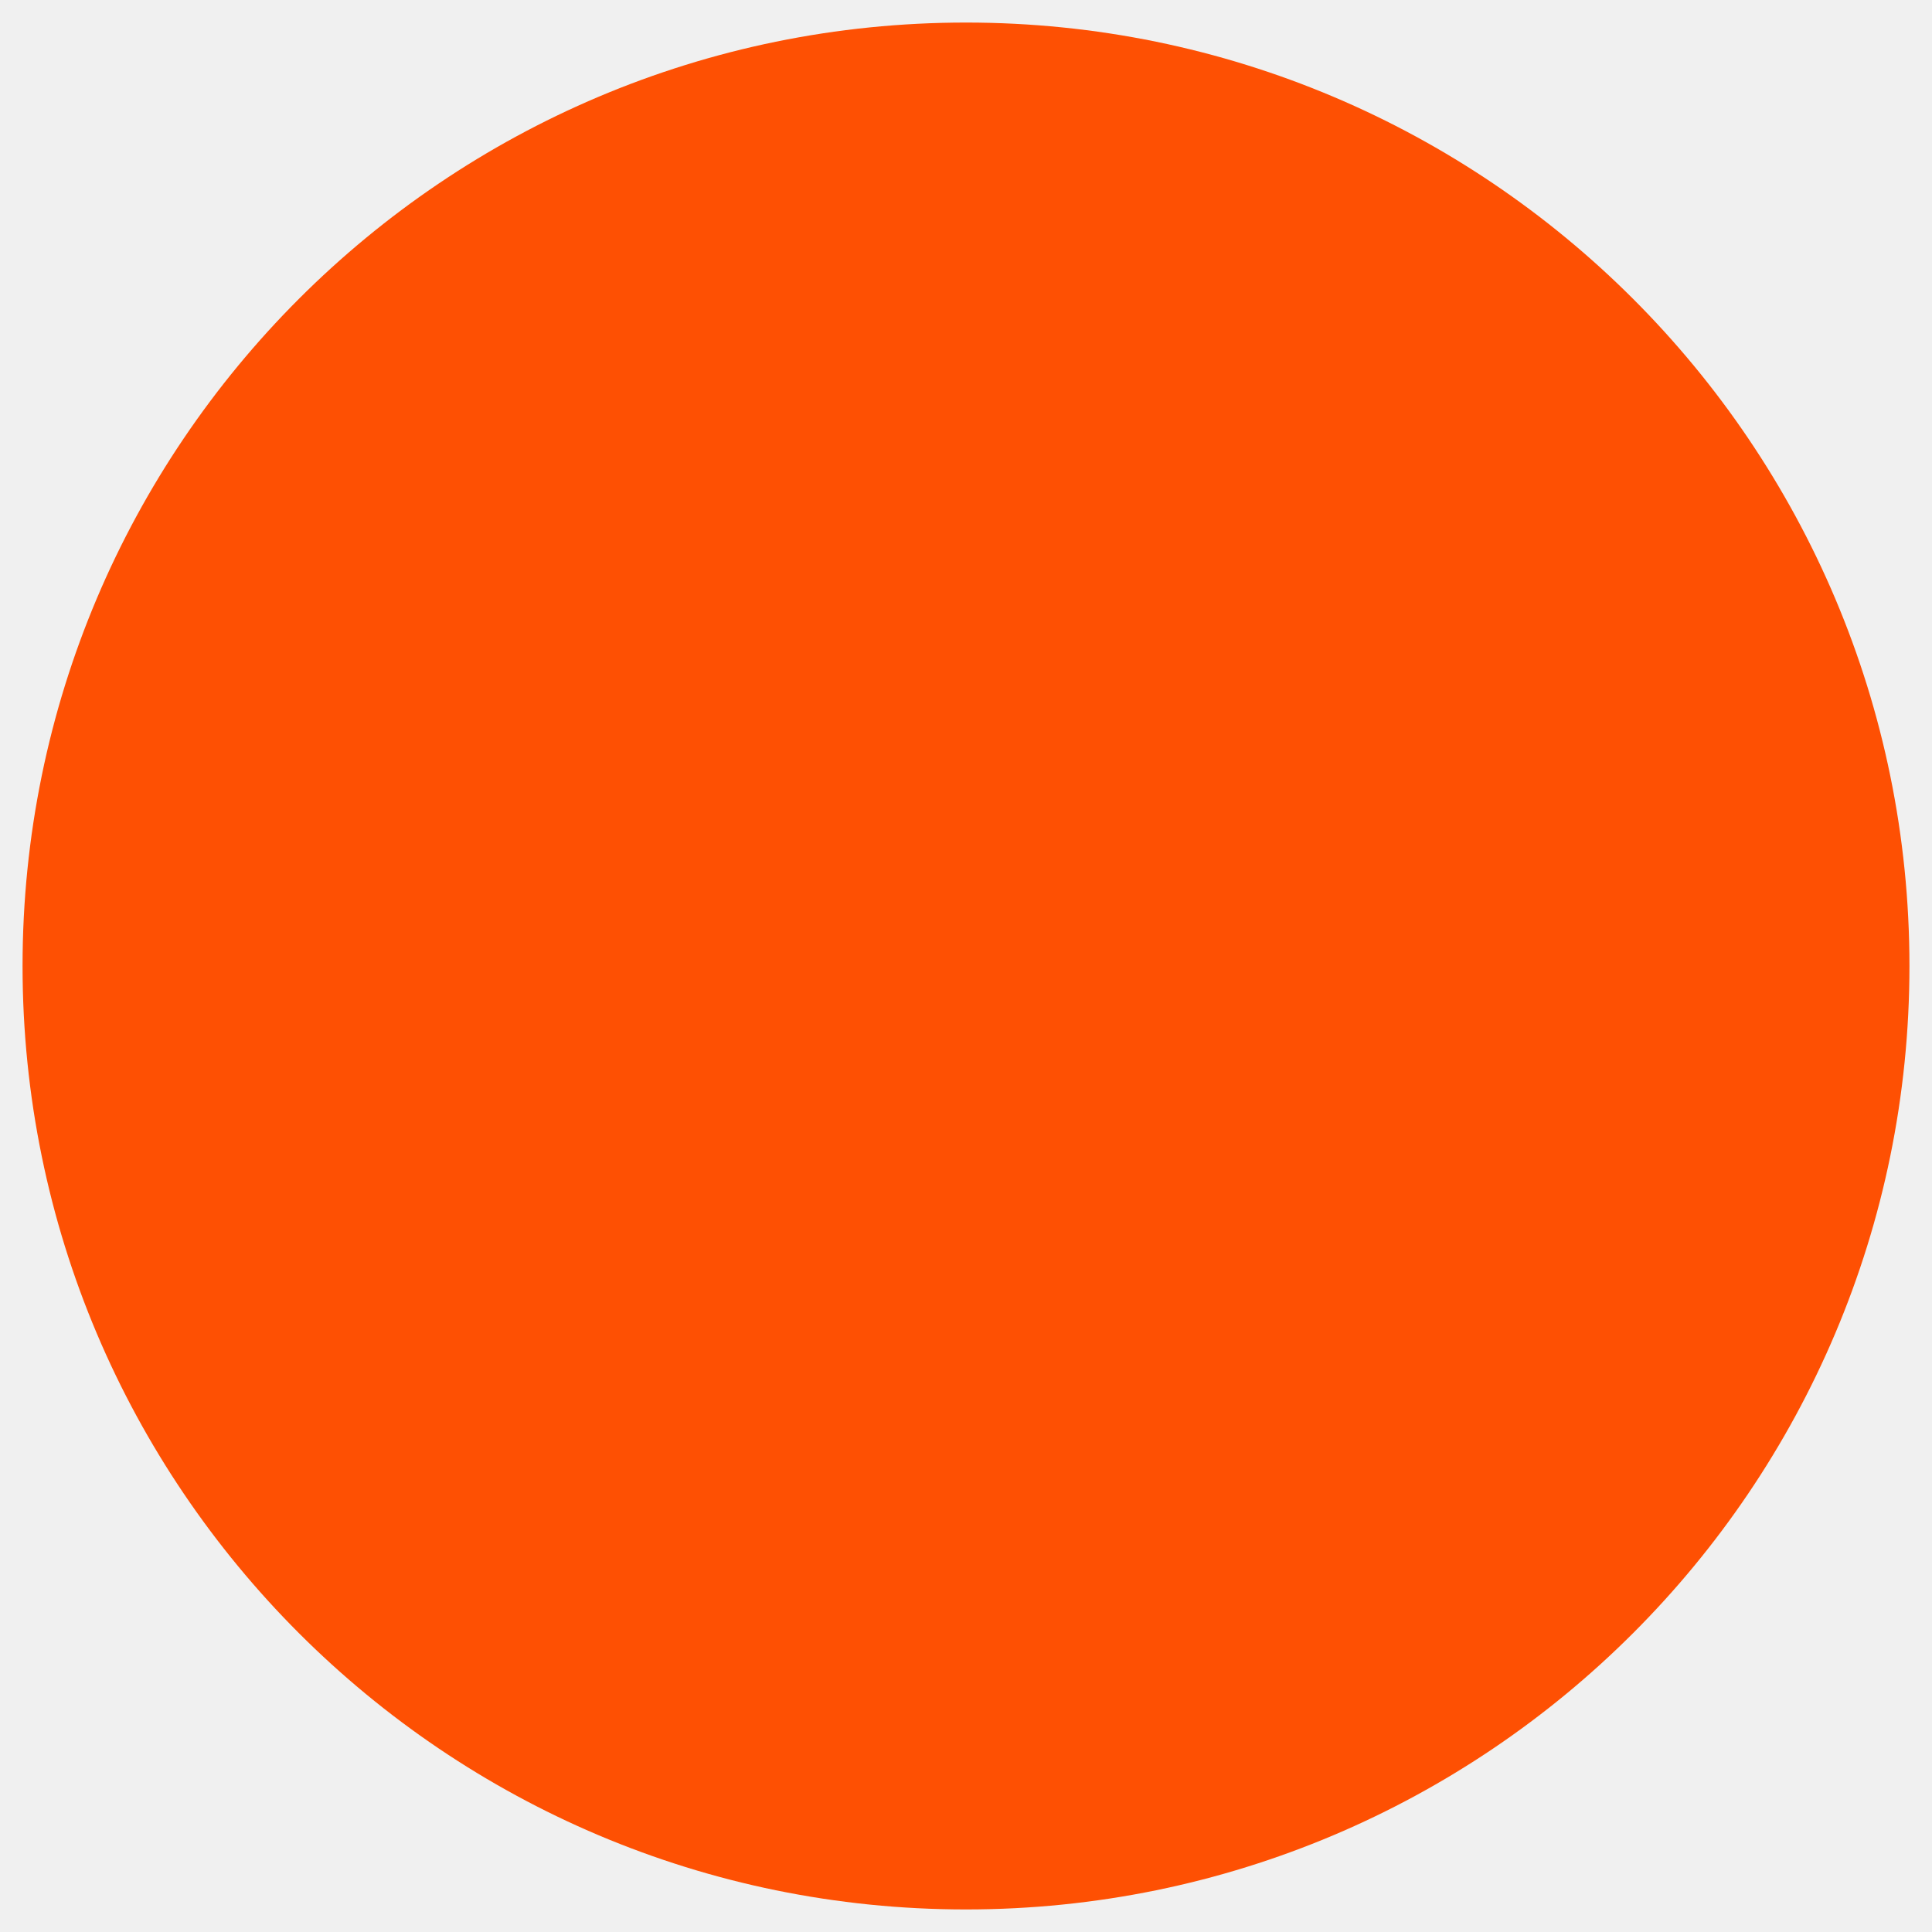
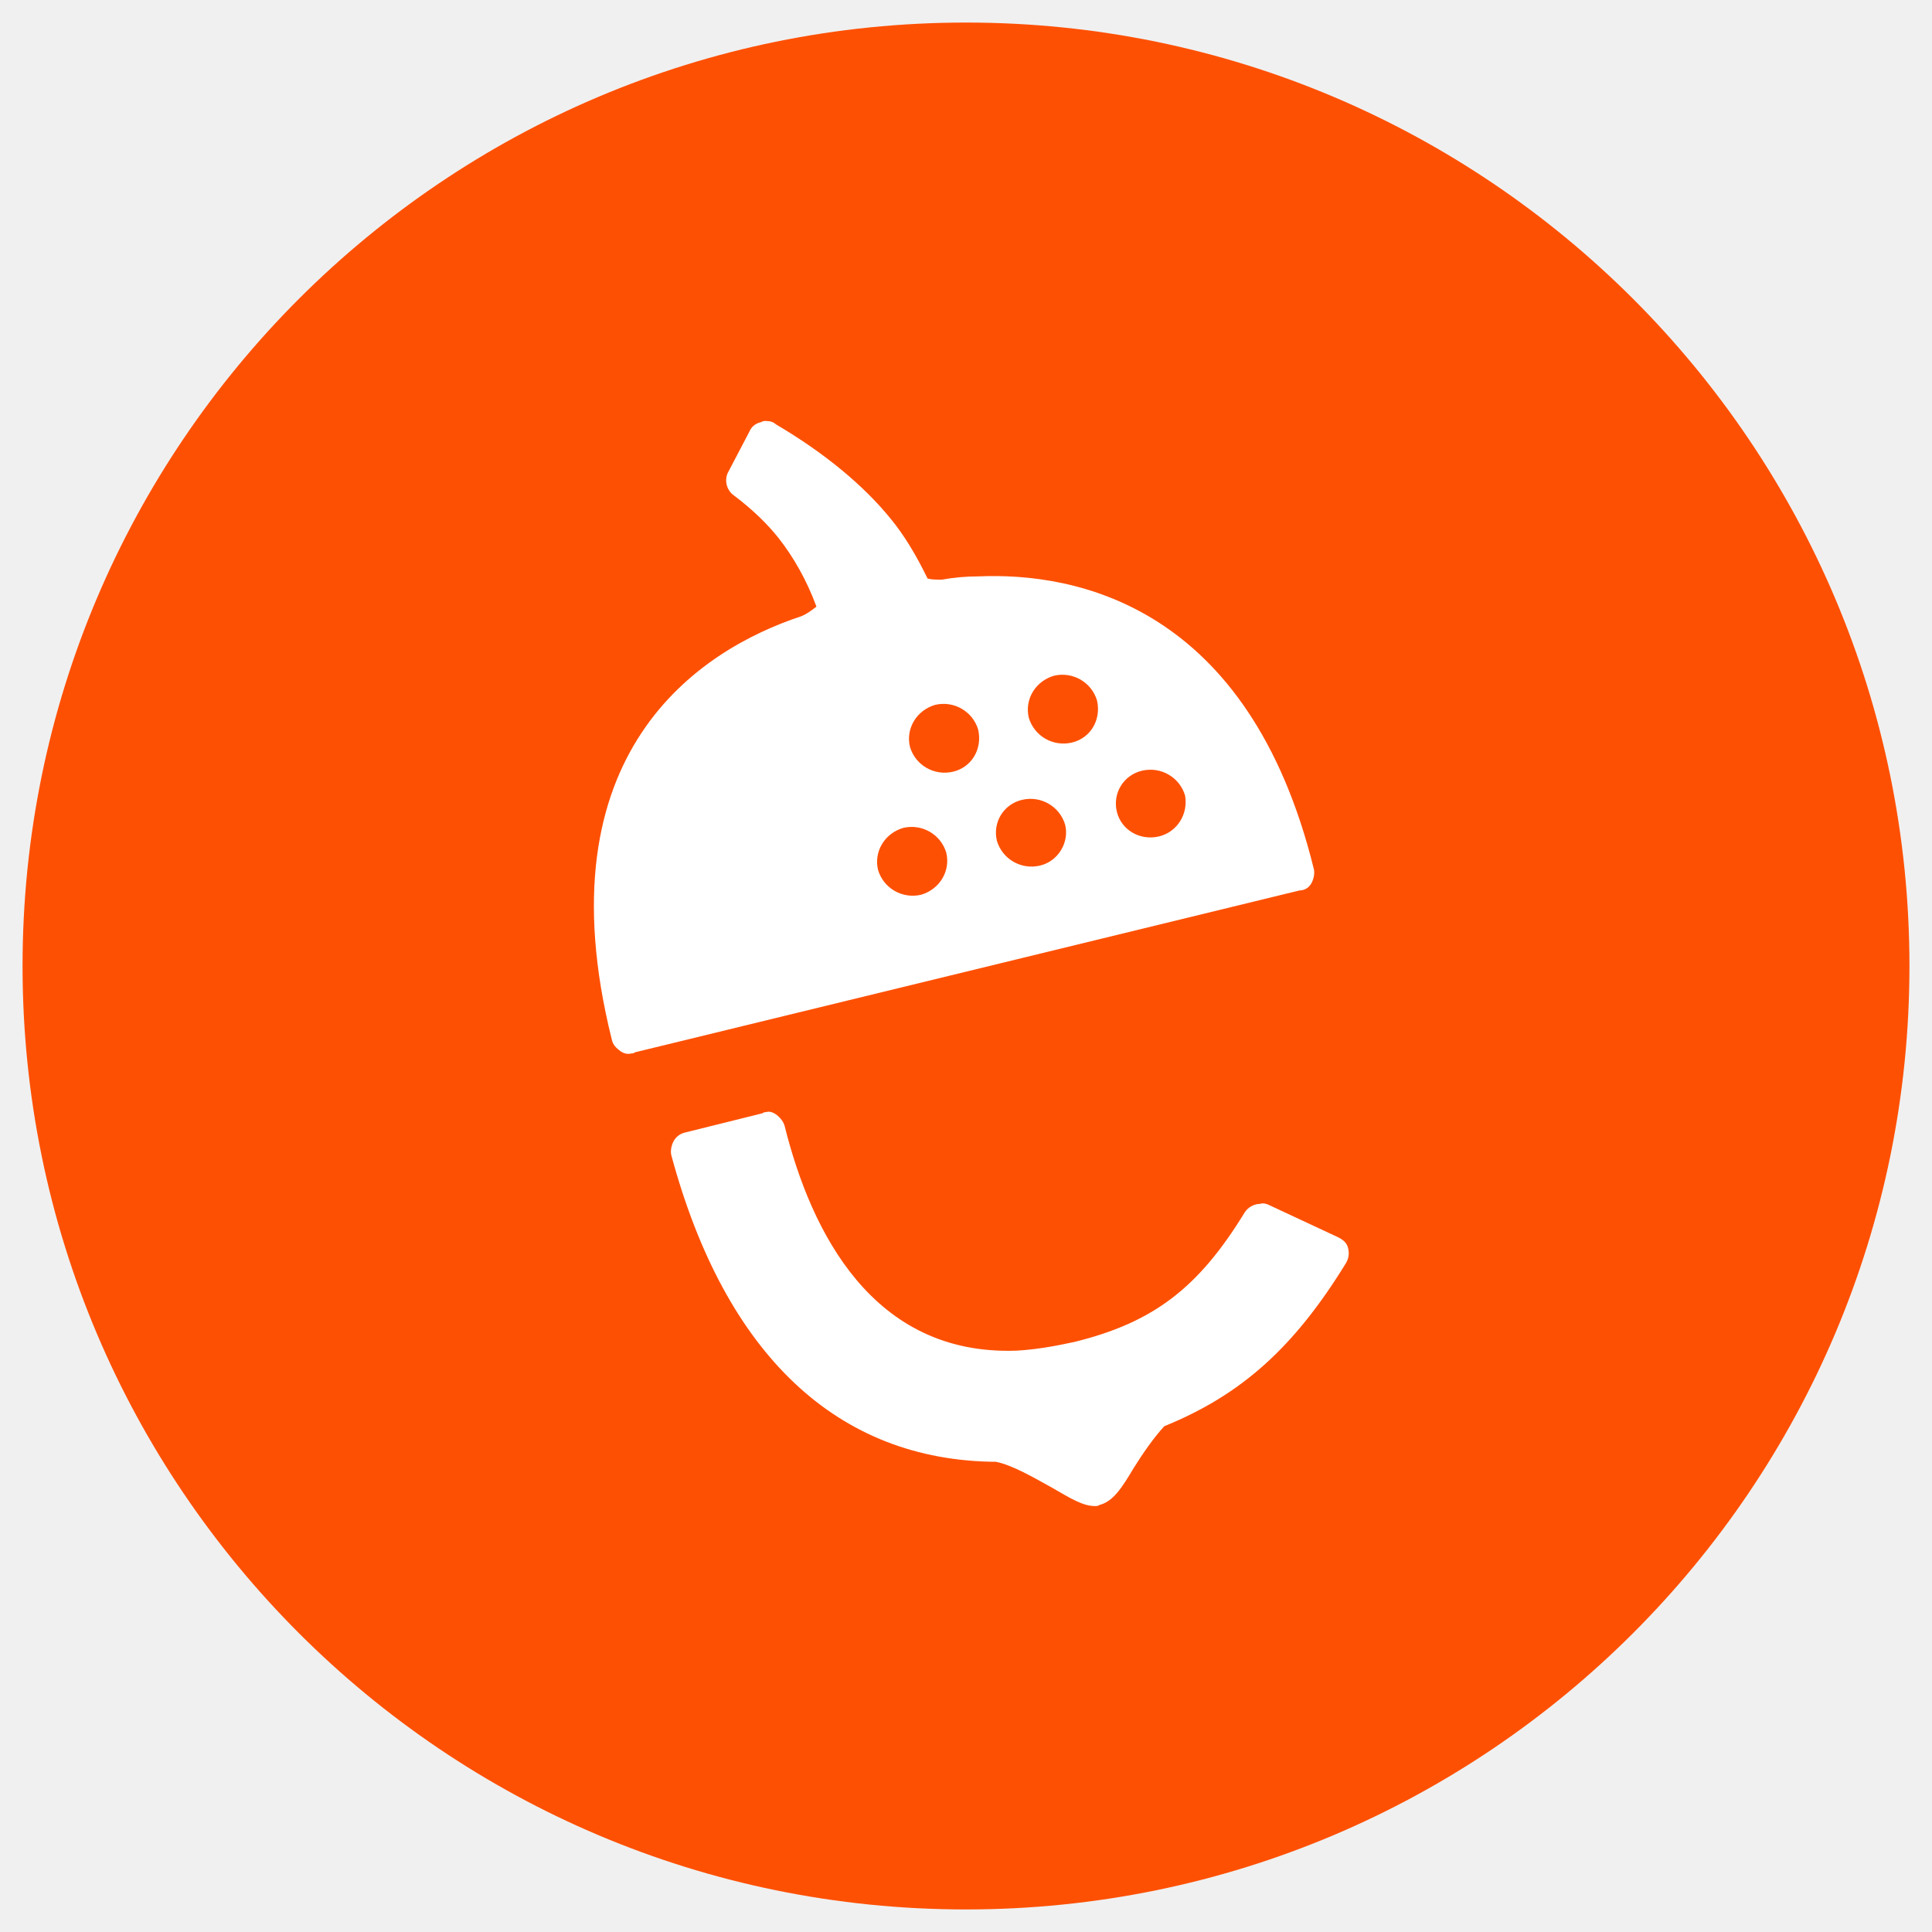
- <svg xmlns="http://www.w3.org/2000/svg" xmlns:xlink="http://www.w3.org/1999/xlink" height="257" viewBox="0 0 257 257" width="257">
-   <defs>
-     <circle id="a" cx="125.5" cy="125.5" r="125.5" />
-     <mask id="b" fill="#fff">
-       <use fill="none" xlink:href="#a" />
-     </mask>
-   </defs>
-   <g fill="none" fill-rule="evenodd" transform="translate(3 3)">
-     <use fill="#fe5003" xlink:href="#a" />
-     <g fill="#fff" mask="url(#b)">
-       <g transform="translate(76 53)">
-         <path d="m100.326 110.027c-.146-.718-.732-1.149-1.317-1.436l-9.222-4.307c-.293-.144-.732-.287-1.171-.144-.732 0-1.61.431-2.049 1.149-6.148 10.05-12.149 14.644-22.688 17.228-2.635.574-5.123 1.005-7.612 1.149-19.175.718-27.372-15.792-30.886-29.861-.146-.574-.586-1.149-1.171-1.579-.439-.287-.878-.431-1.317-.287-.146 0-.293 0-.439.144l-10.393 2.584c-.586.144-1.171.574-1.464 1.149-.293.574-.439 1.292-.293 1.866 7.172 26.559 22.103 40.629 43.181 40.772 2.196.431 5.123 2.153 7.465 3.446 2.488 1.436 4.099 2.441 5.709 2.441.146 0 .439 0 .586-.144 1.757-.431 2.928-2.153 4.538-4.881 1.171-1.866 2.635-4.02 4.099-5.599 10.246-4.163 17.272-10.48 24.152-21.678.439-.718.439-1.436.293-2.01z" />
-         <path d="m95.473 61.446c.293-.574.439-1.292.293-1.866-8.636-35.03-31.617-39.48-44.645-38.906-1.61 0-3.22.144-4.83.431h-.293c-.439 0-1.025 0-1.61-.144-1.464-3.015-3.074-5.743-4.977-8.04-3.513-4.307-8.636-8.614-15.223-12.49-.293-.287-.732-.431-1.317-.431-.146 0-.439 0-.586.144-.732.144-1.317.574-1.61 1.292l-2.781 5.312c-.586 1.005-.293 2.441.732 3.158 2.488 1.866 4.538 3.876 6.001 5.743 1.903 2.441 3.659 5.455 4.977 9.045-.732.574-1.317 1.005-2.049 1.292-13.467 4.45-34.691 18.089-25.177 56.277.146.718.586 1.149 1.171 1.579.439.287.878.431 1.464.287.146 0 .293 0 .439-.144l88.412-21.535c.732 0 1.317-.431 1.61-1.005zm-51.964 1.579c-2.488.574-4.977-.861-5.709-3.302-.586-2.441.878-4.881 3.367-5.599 2.488-.574 4.977.861 5.709 3.302.586 2.441-.878 4.881-3.367 5.599zm4.245-16.366c-2.488.574-4.977-.861-5.709-3.302-.586-2.441.878-4.881 3.367-5.599 2.488-.574 4.977.861 5.709 3.302.586 2.584-.878 5.025-3.367 5.599zm11.564 12.49c-2.488.574-4.977-.861-5.709-3.302-.586-2.441.878-4.881 3.367-5.455s4.977.861 5.709 3.302c.586 2.297-.878 4.881-3.367 5.455zm4.245-16.366c-2.488.574-4.977-.861-5.709-3.302-.586-2.441.878-4.881 3.367-5.599 2.488-.574 4.977.861 5.709 3.302.586 2.584-.878 5.025-3.367 5.599zm11.564 12.49c-2.488.574-4.977-.861-5.562-3.302-.586-2.441.878-4.881 3.367-5.455s4.977.861 5.709 3.302c.439 2.441-1.025 4.881-3.513 5.455z" />
-       </g>
+ <svg xmlns="http://www.w3.org/2000/svg" height="257" viewBox="0 0 257 257" width="257">
+   <g fill="none" fill-rule="evenodd">
+     <circle cx="128.5" cy="128.5" fill="#fe5003" r="125.5" />
+     <g fill="#fff" transform="translate(79 56)">
+       <path d="m100.326 110.027c-.146-.718-.732-1.149-1.317-1.436l-9.222-4.307c-.293-.144-.732-.287-1.171-.144-.732 0-1.61.431-2.049 1.149-6.148 10.05-12.149 14.644-22.688 17.228-2.635.574-5.123 1.005-7.612 1.149-19.175.718-27.372-15.792-30.886-29.861-.146-.574-.586-1.149-1.171-1.579-.439-.287-.878-.431-1.317-.287-.146 0-.293 0-.439.144l-10.393 2.584c-.586.144-1.171.574-1.464 1.149-.293.574-.439 1.292-.293 1.866 7.172 26.559 22.103 40.629 43.181 40.772 2.196.431 5.123 2.153 7.465 3.446 2.488 1.436 4.099 2.441 5.709 2.441.146 0 .439 0 .586-.144 1.757-.431 2.928-2.153 4.538-4.881 1.171-1.866 2.635-4.02 4.099-5.599 10.246-4.163 17.272-10.48 24.152-21.678.439-.718.439-1.436.293-2.01z" />
+       <path d="m95.473 61.446c.293-.574.439-1.292.293-1.866-8.636-35.03-31.617-39.48-44.645-38.906-1.61 0-3.22.144-4.83.431h-.293c-.439 0-1.025 0-1.61-.144-1.464-3.015-3.074-5.743-4.977-8.04-3.513-4.307-8.636-8.614-15.223-12.49-.293-.287-.732-.431-1.317-.431-.146 0-.439 0-.586.144-.732.144-1.317.574-1.61 1.292l-2.781 5.312c-.586 1.005-.293 2.441.732 3.158 2.488 1.866 4.538 3.876 6.001 5.743 1.903 2.441 3.659 5.455 4.977 9.045-.732.574-1.317 1.005-2.049 1.292-13.467 4.45-34.691 18.089-25.177 56.277.146.718.586 1.149 1.171 1.579.439.287.878.431 1.464.287.146 0 .293 0 .439-.144l88.412-21.535c.732 0 1.317-.431 1.61-1.005zm-51.964 1.579c-2.488.574-4.977-.861-5.709-3.302-.586-2.441.878-4.881 3.367-5.599 2.488-.574 4.977.861 5.709 3.302.586 2.441-.878 4.881-3.367 5.599zm4.245-16.366c-2.488.574-4.977-.861-5.709-3.302-.586-2.441.878-4.881 3.367-5.599 2.488-.574 4.977.861 5.709 3.302.586 2.584-.878 5.025-3.367 5.599zm11.564 12.49c-2.488.574-4.977-.861-5.709-3.302-.586-2.441.878-4.881 3.367-5.455s4.977.861 5.709 3.302c.586 2.297-.878 4.881-3.367 5.455zm4.245-16.366c-2.488.574-4.977-.861-5.709-3.302-.586-2.441.878-4.881 3.367-5.599 2.488-.574 4.977.861 5.709 3.302.586 2.584-.878 5.025-3.367 5.599zm11.564 12.49c-2.488.574-4.977-.861-5.562-3.302-.586-2.441.878-4.881 3.367-5.455s4.977.861 5.709 3.302c.439 2.441-1.025 4.881-3.513 5.455z" />
    </g>
  </g>
</svg>
